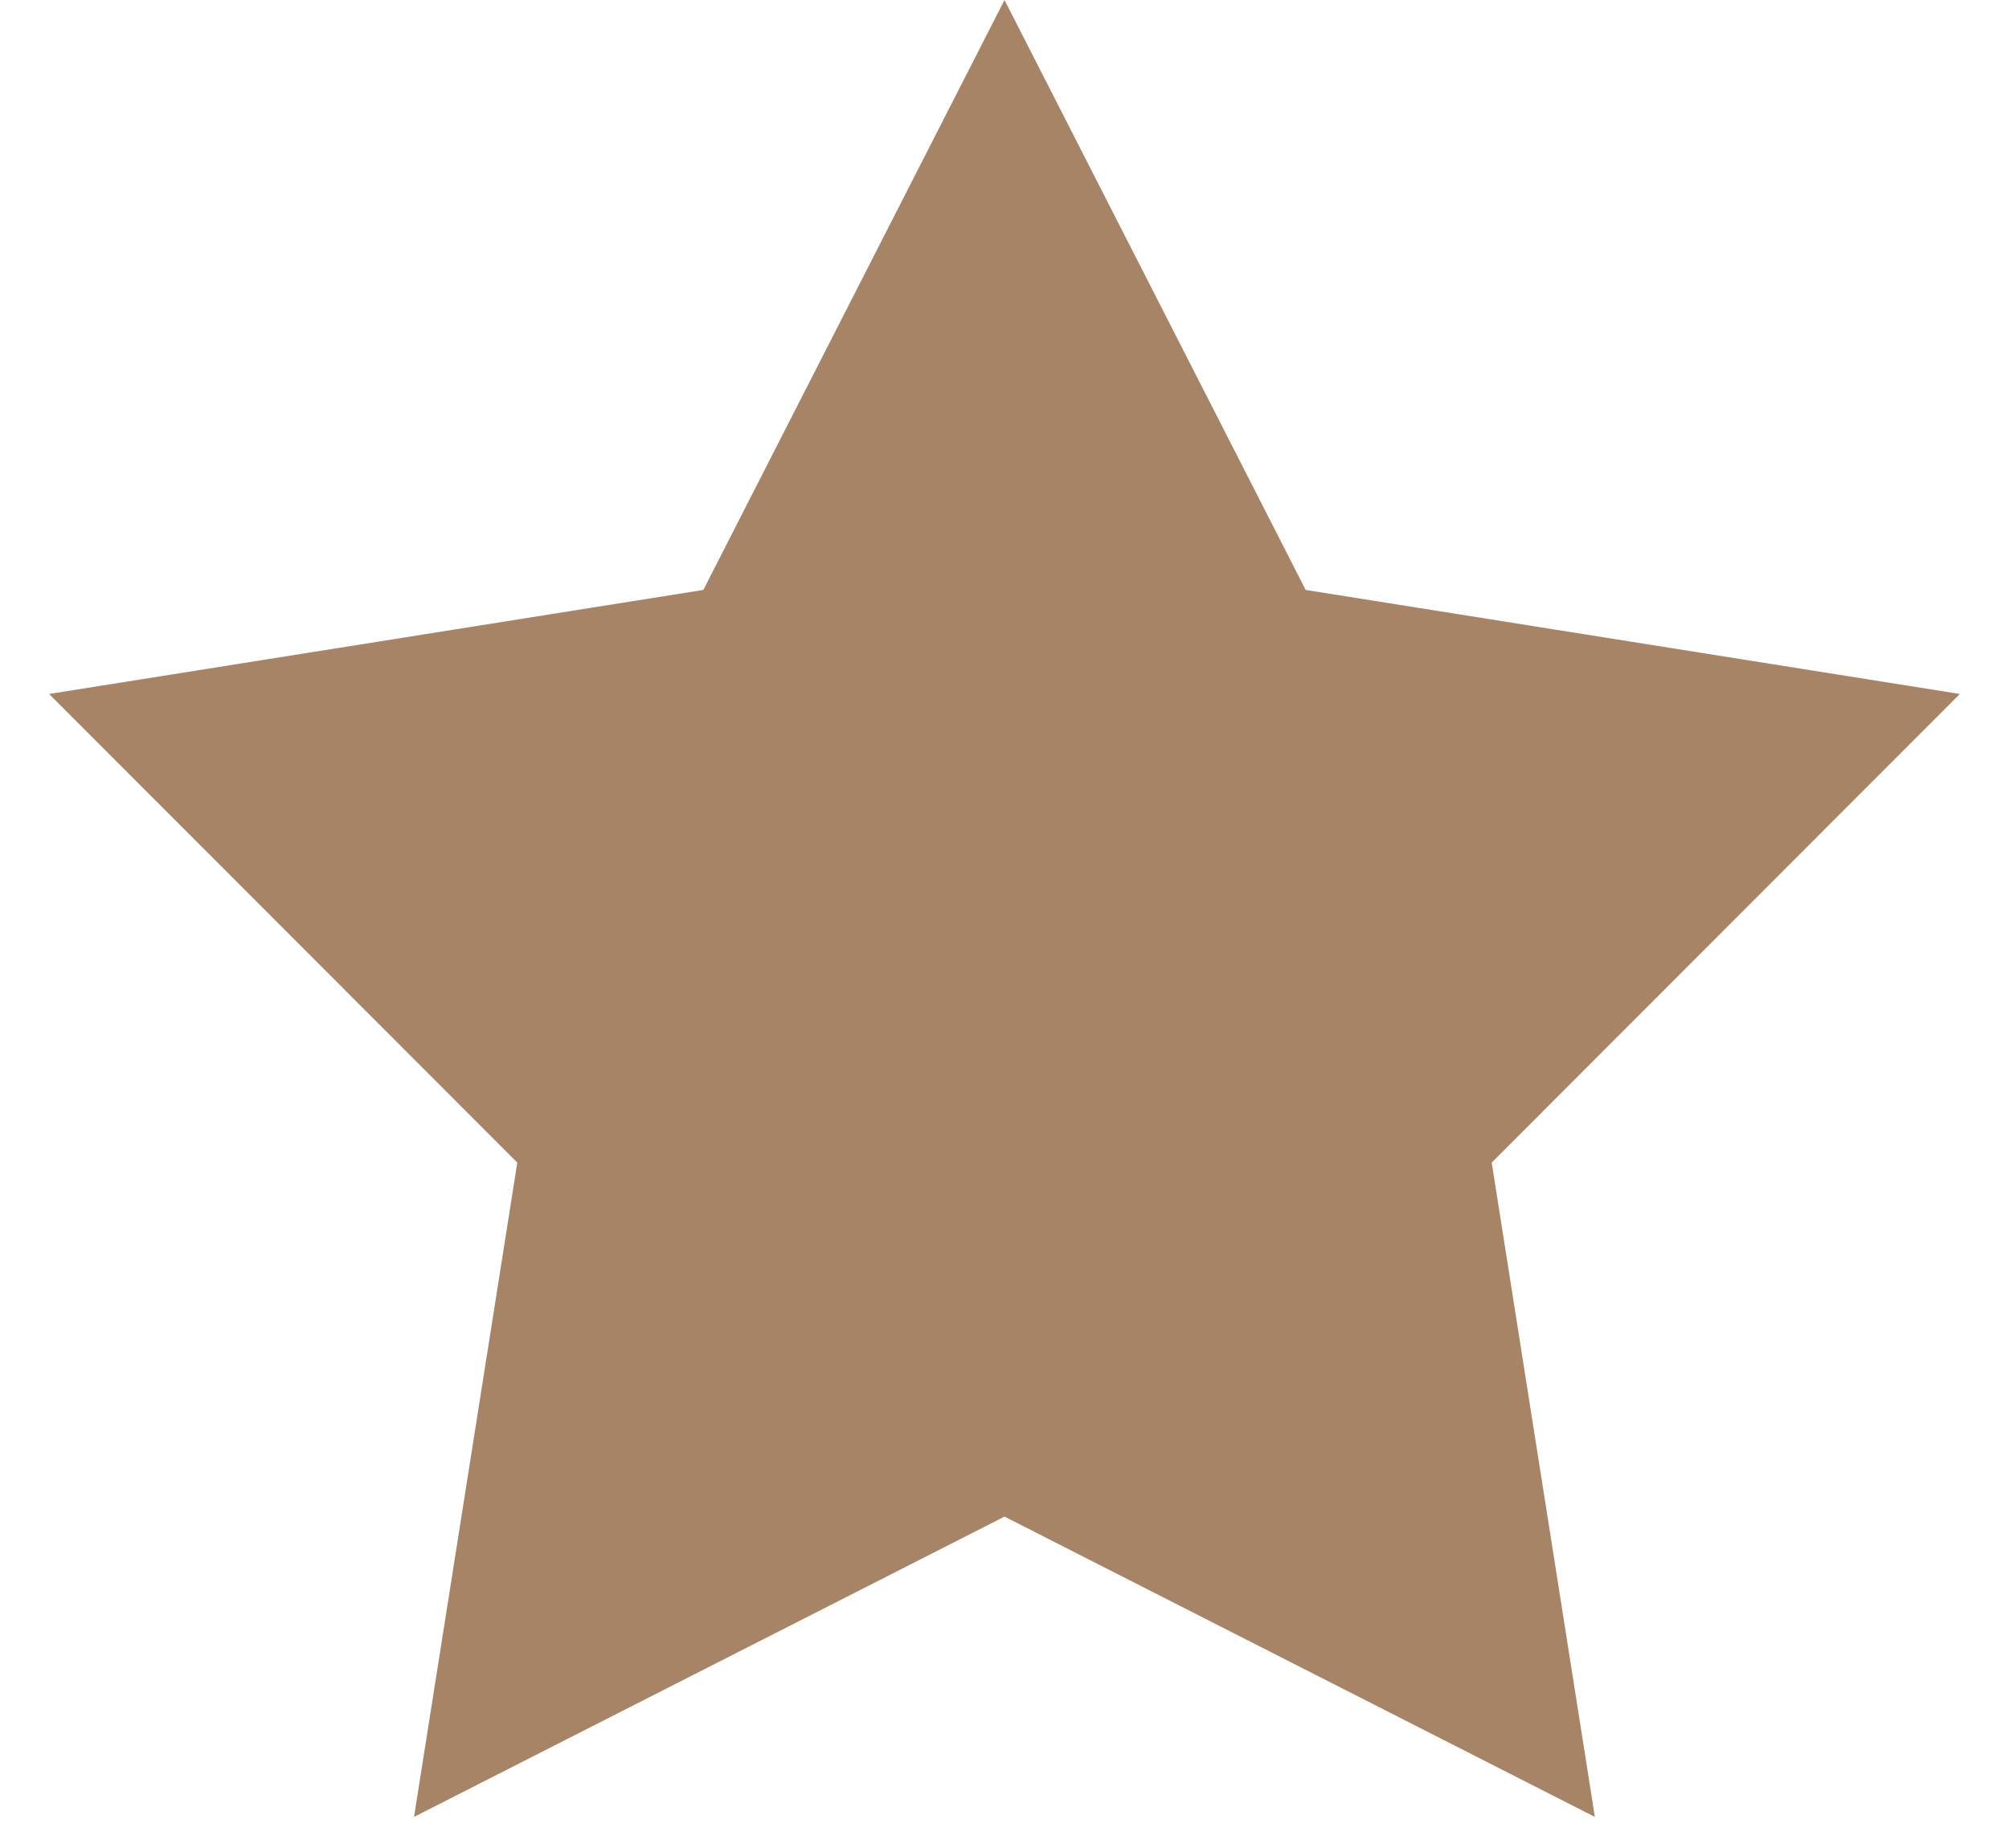
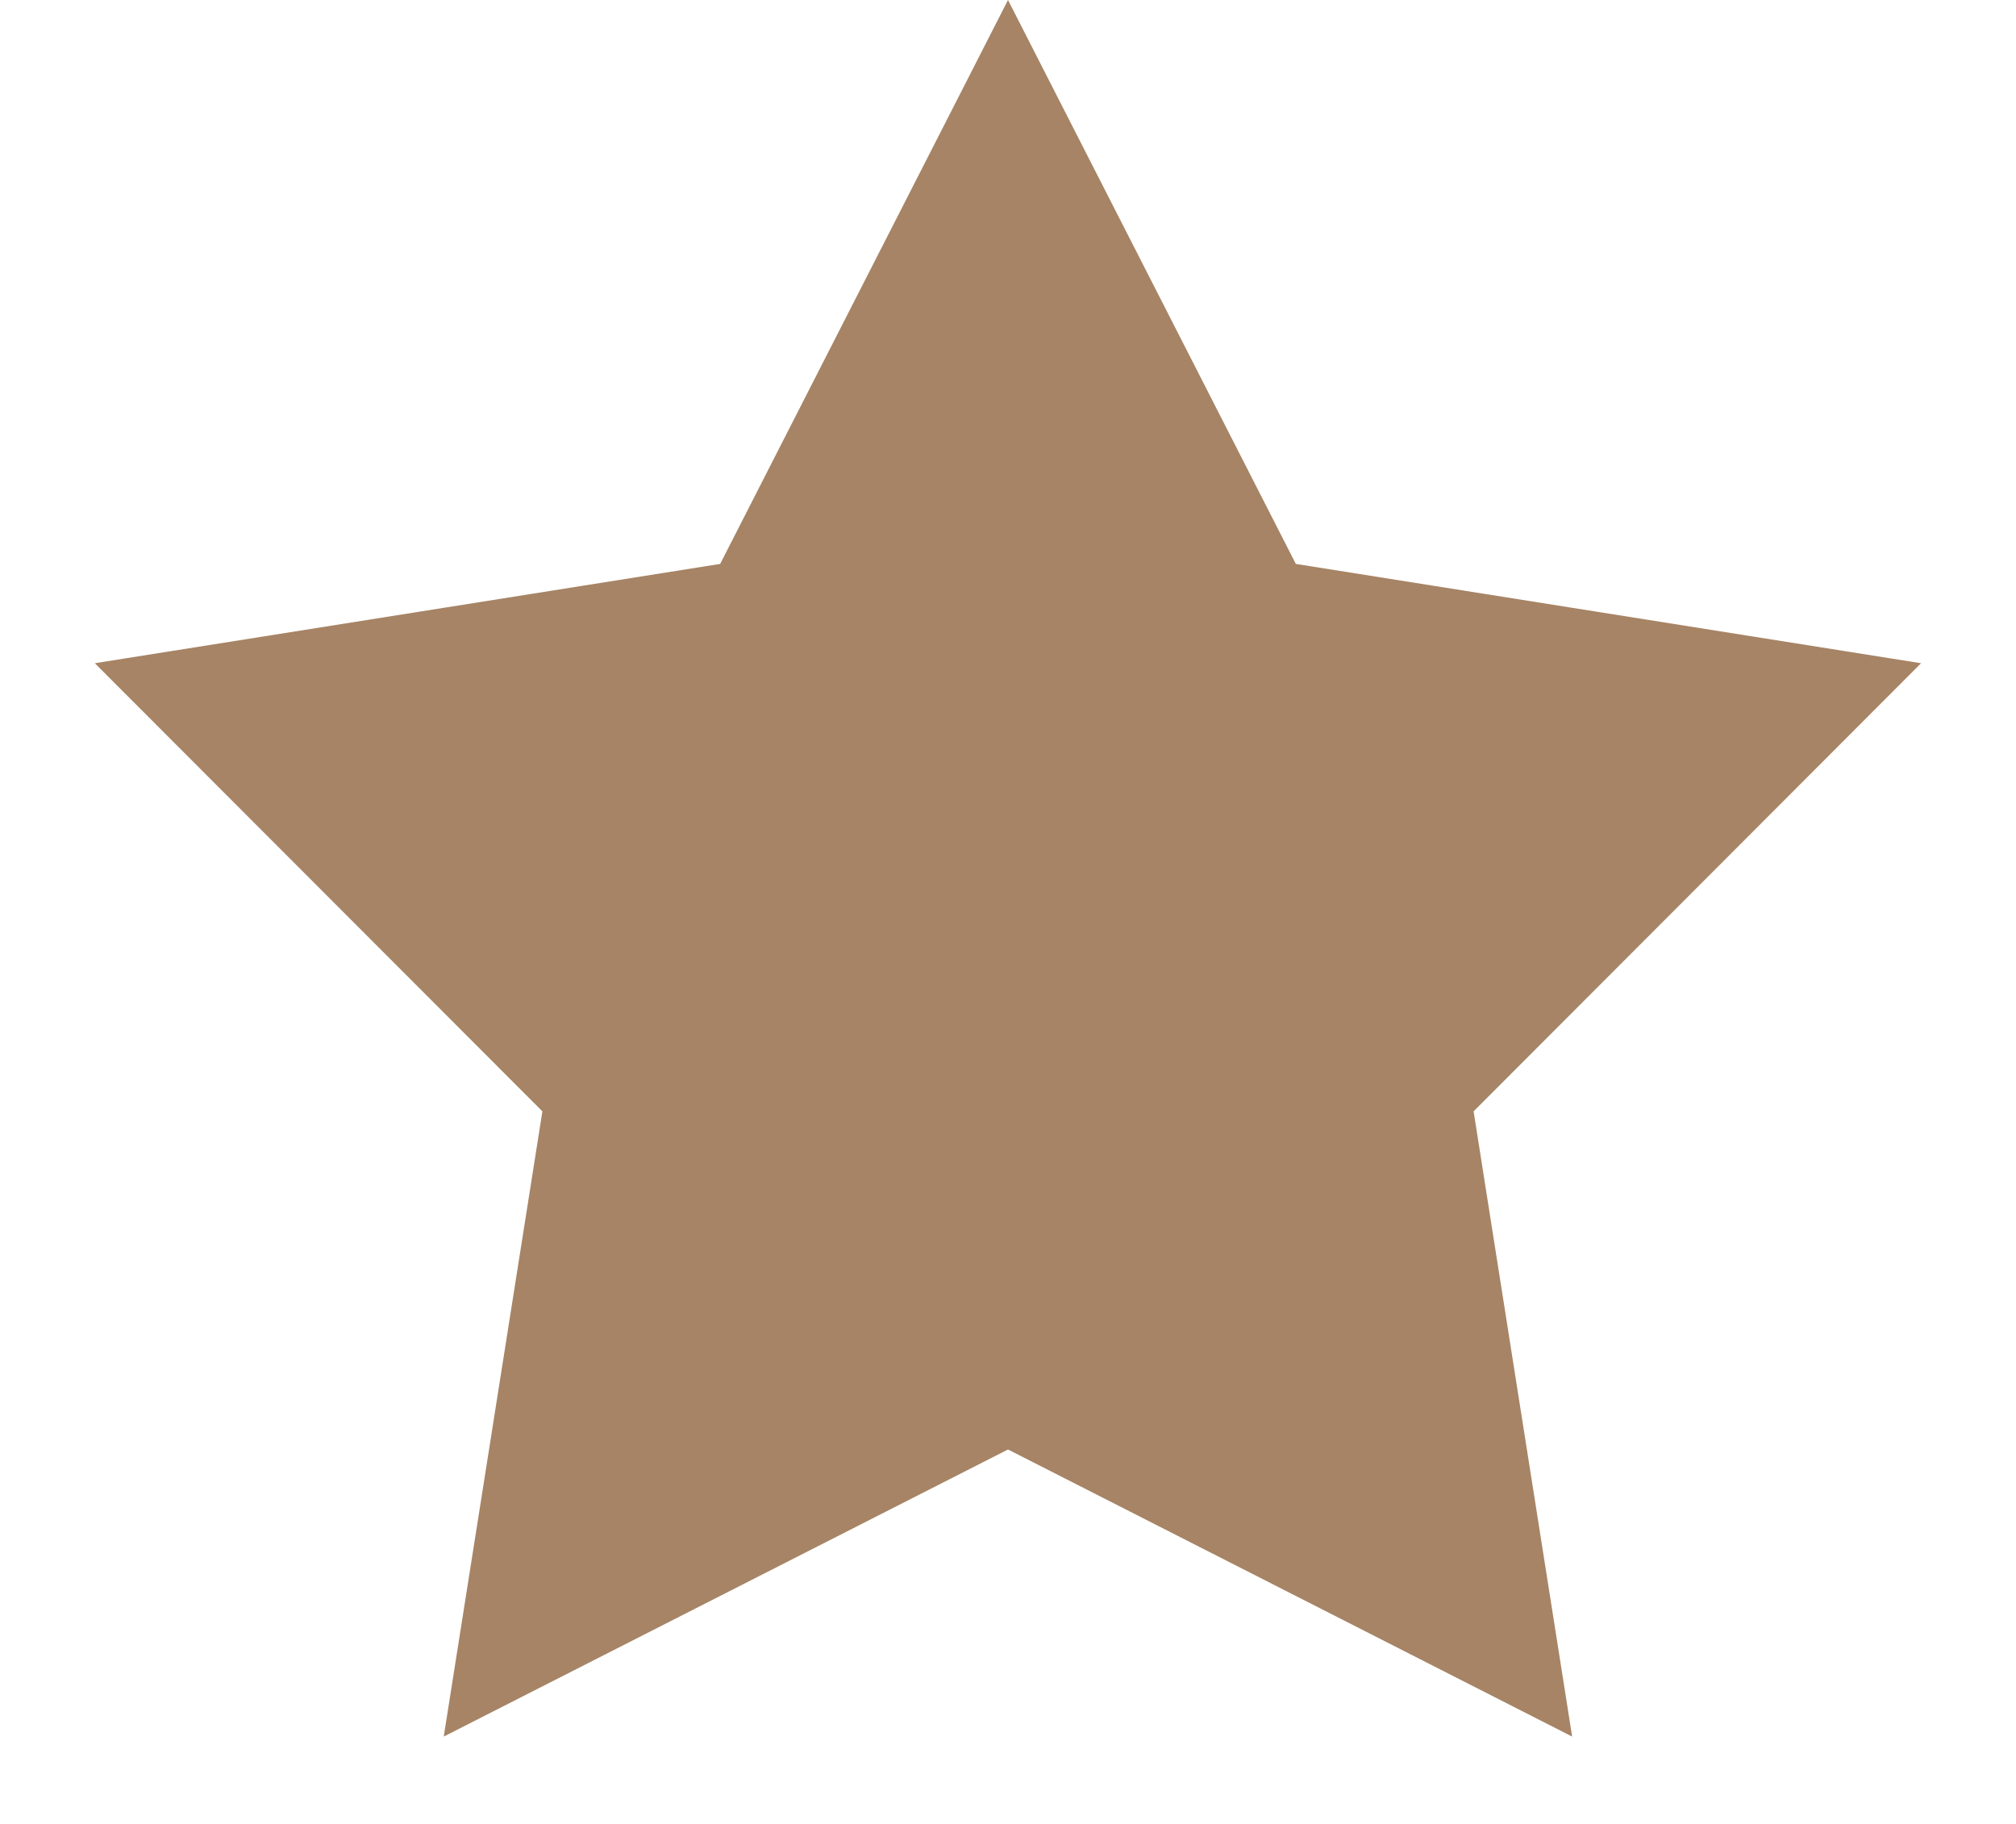
- <svg xmlns="http://www.w3.org/2000/svg" width="25" height="23" viewBox="0 0 25 23" fill="none">
-   <path d="M15.802 7.569L15.917 7.796L16.169 7.836L23.342 8.977L18.209 14.116L18.029 14.297L18.069 14.548L19.2 21.723L12.727 18.43L12.5 18.314L12.273 18.43L5.799 21.723L6.931 14.548L6.971 14.297L6.791 14.116L1.657 8.977L8.831 7.836L9.083 7.796L9.198 7.569L12.5 1.1L15.802 7.569Z" fill="#A68465" stroke="#A68465" />
+ <svg xmlns="http://www.w3.org/2000/svg" width="21" height="19" viewBox="0 0 21 19" fill="none">
+   <path d="M13.053 6.102L13.168 6.328L13.419 6.368L18.965 7.249L14.997 11.223L14.816 11.402L14.856 11.654L15.73 17.2L10.727 14.654L10.5 14.539L10.273 14.654L5.269 17.2L6.144 11.654L6.184 11.402L6.003 11.223L2.034 7.249L7.581 6.368L7.832 6.328L7.947 6.102L10.5 1.1L13.053 6.102Z" fill="#A68465" stroke="#A68465" />
</svg>
